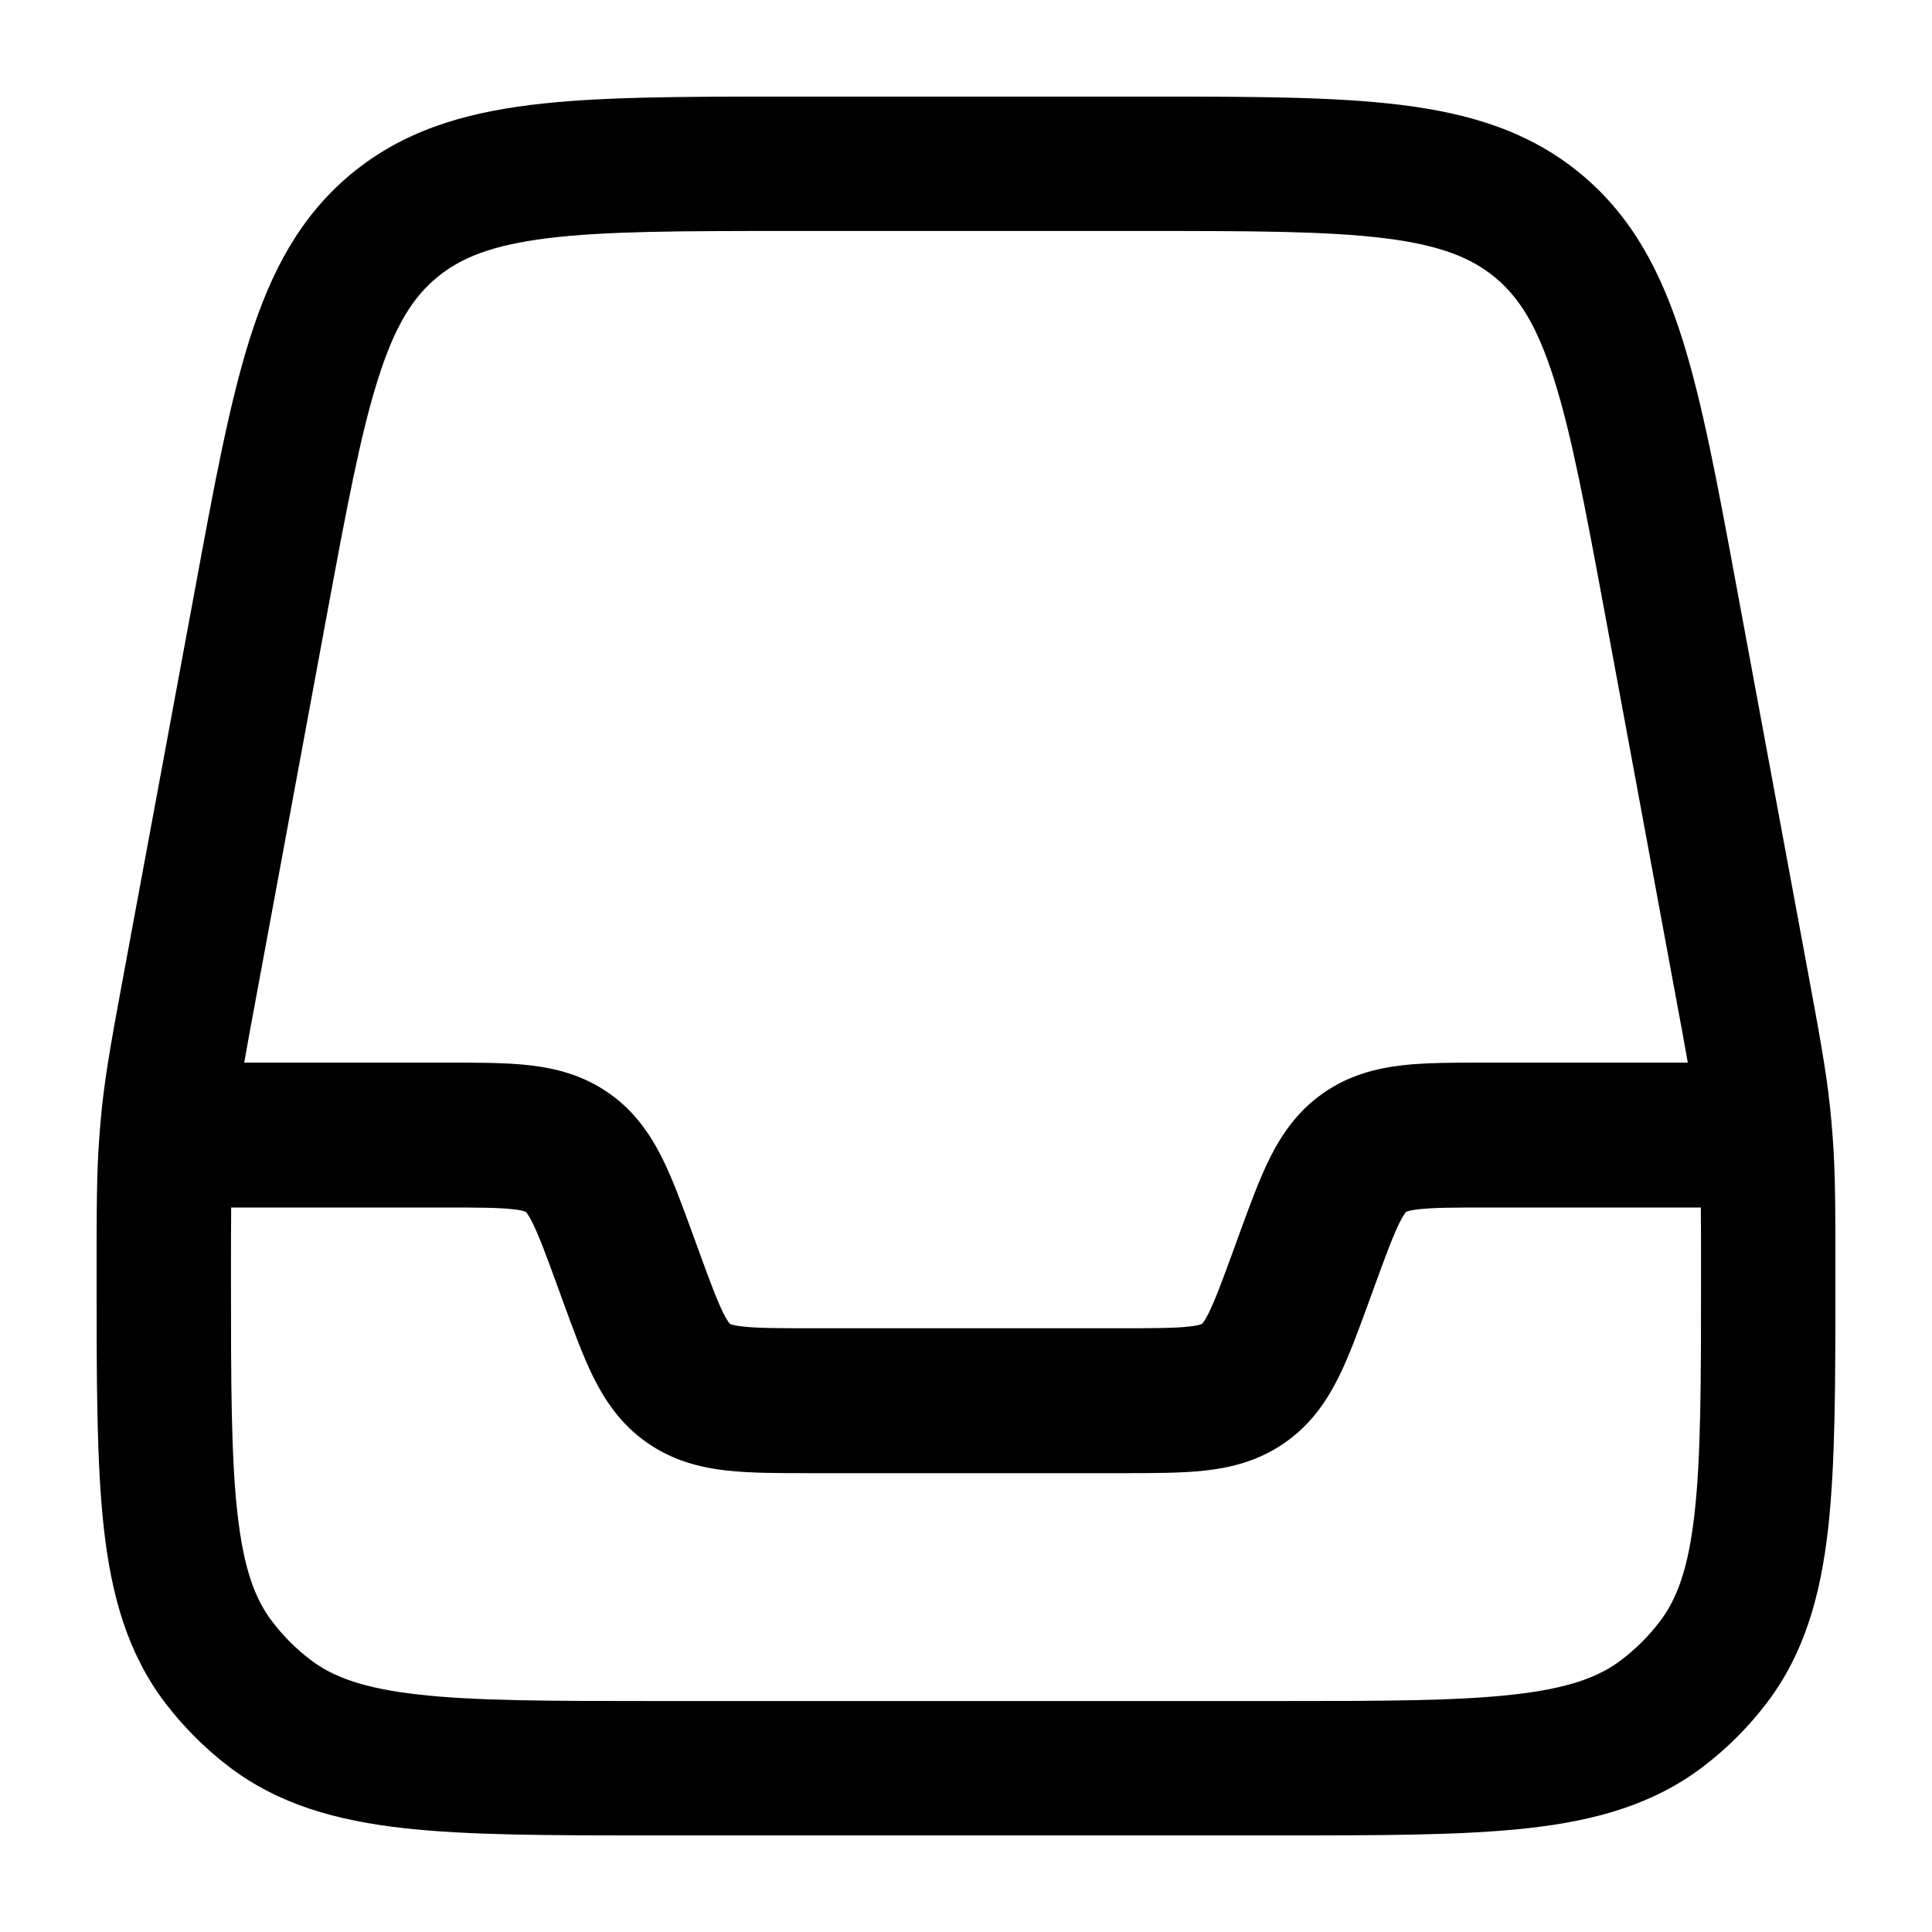
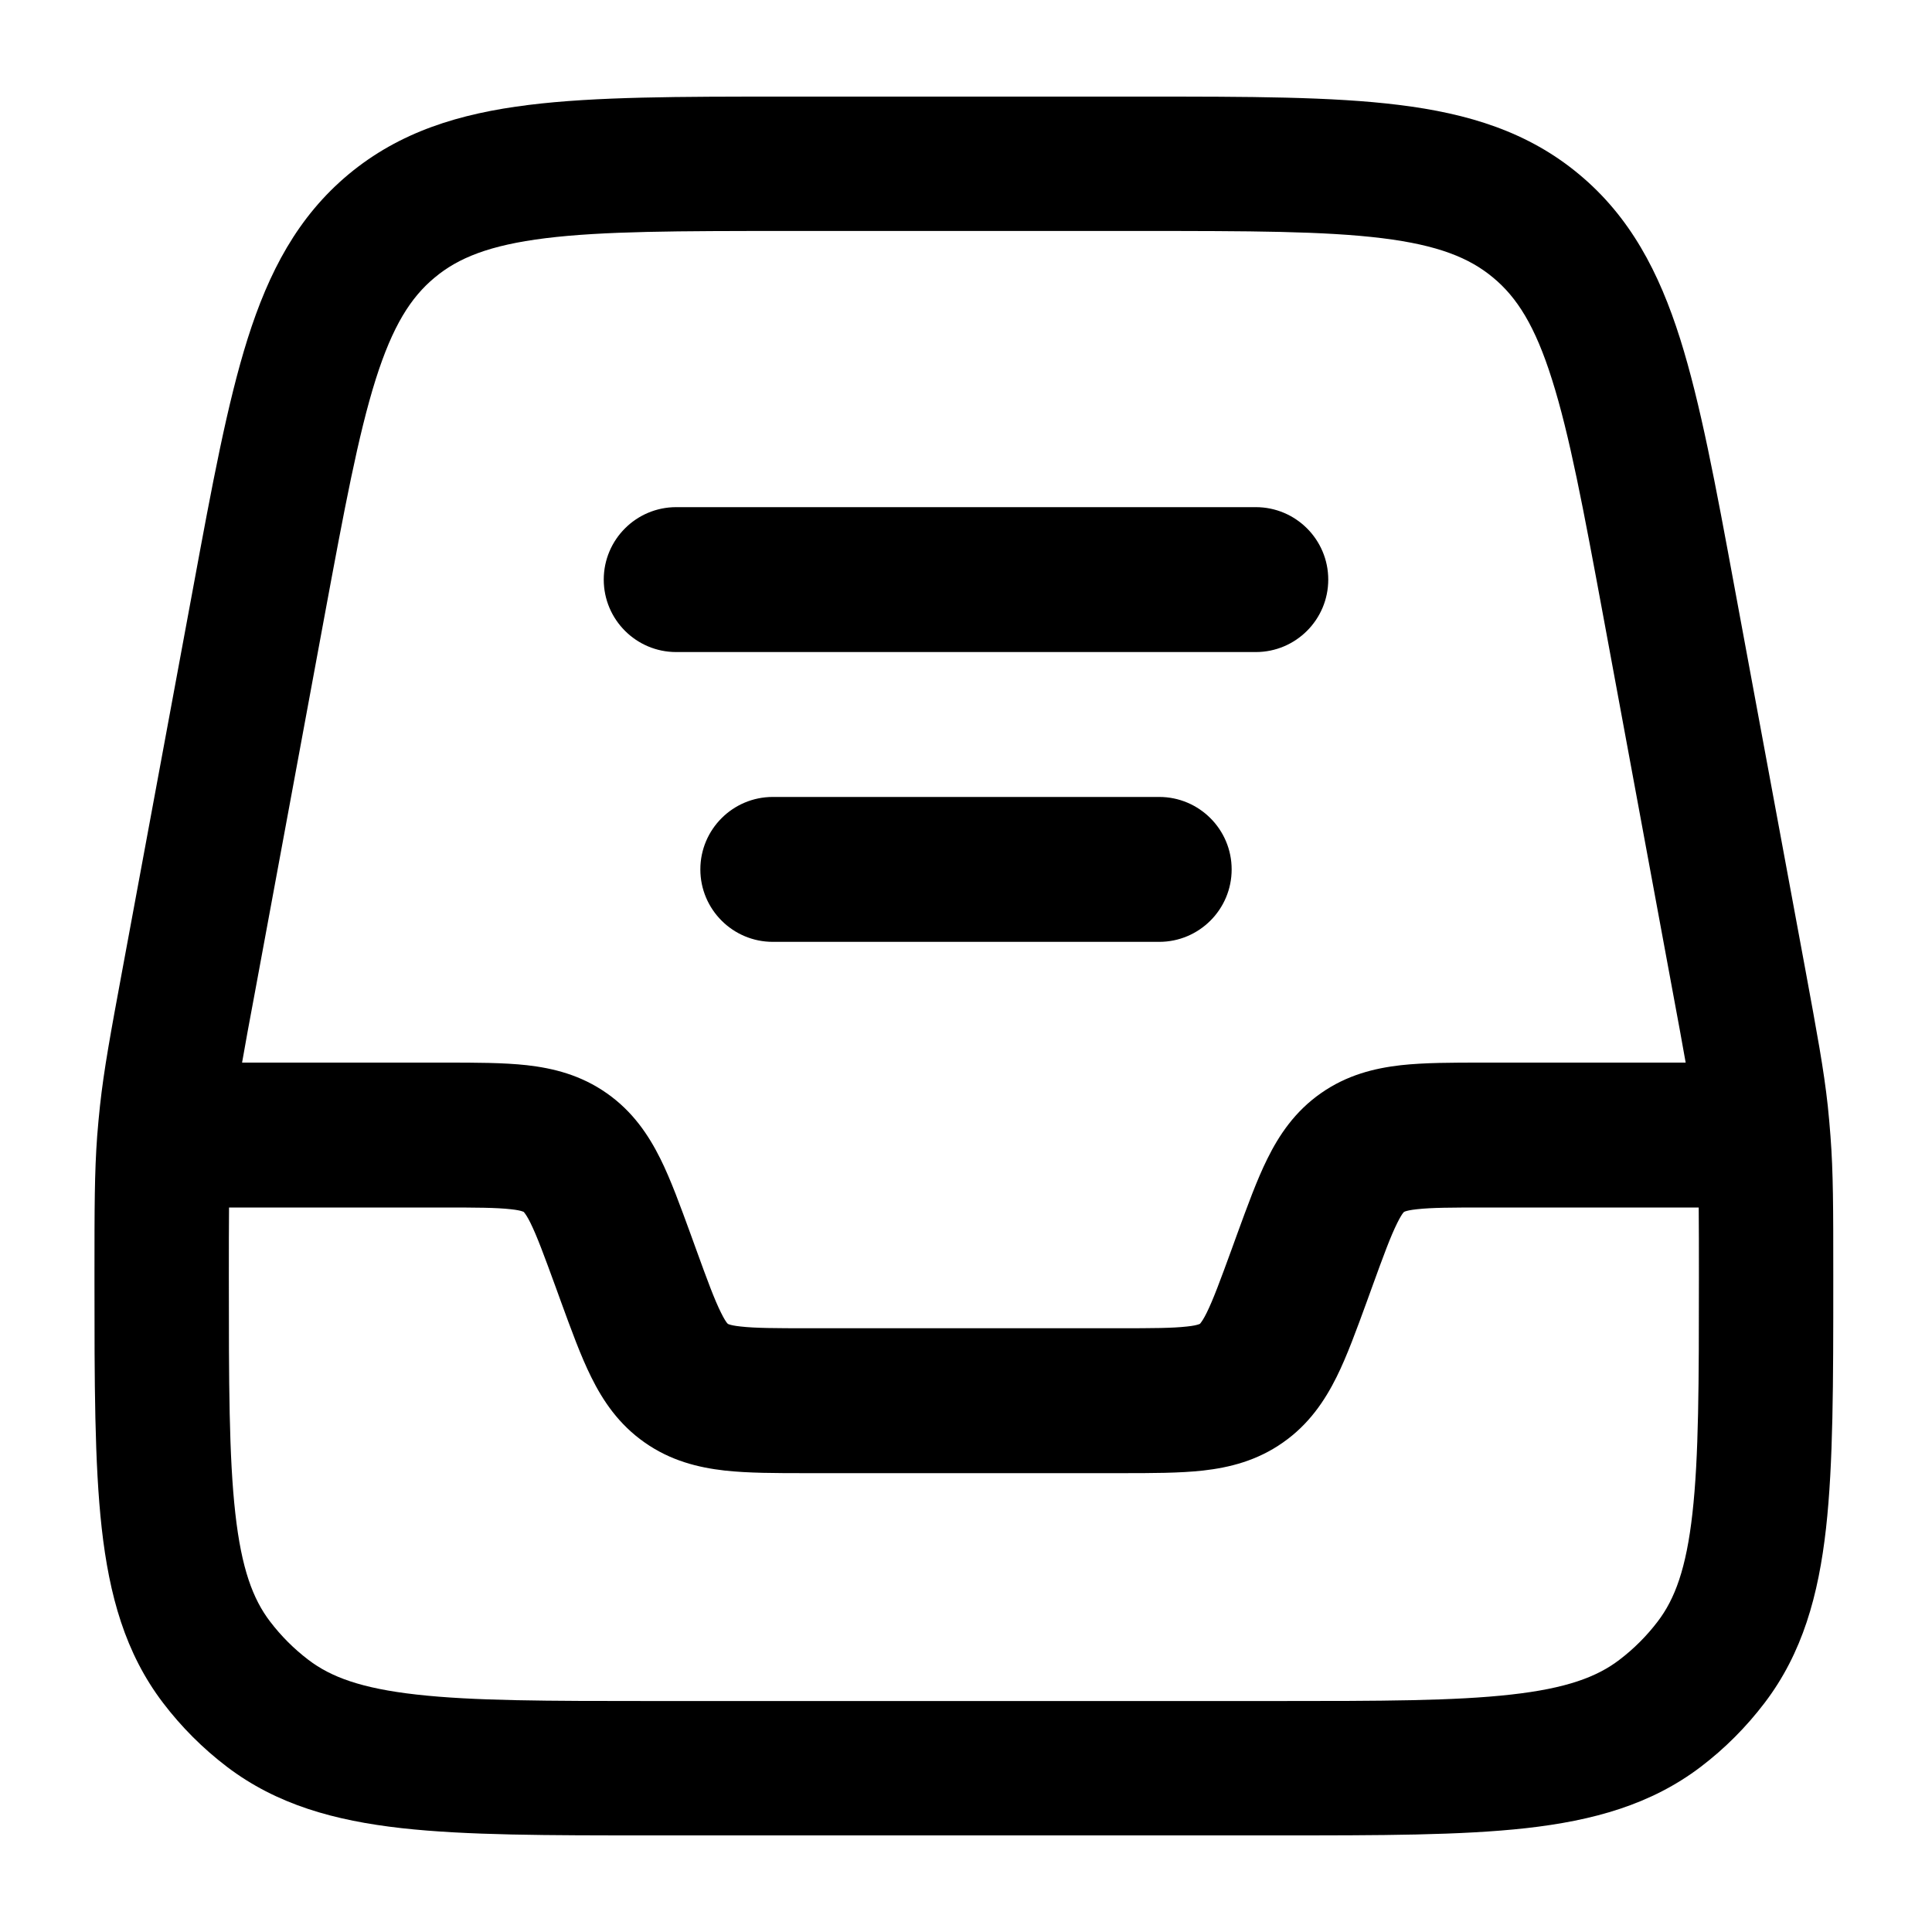
<svg xmlns="http://www.w3.org/2000/svg" width="20" height="20" viewBox="0 0 20 20" fill="currentColor">
-   <path fill-rule="evenodd" d="M11.876 1H8.124C7.056 1 6.19 1 5.497 1.086C4.776 1.175 4.159 1.365 3.631 1.804C3.104 2.243 2.804 2.815 2.585 3.508C2.375 4.174 2.217 5.025 2.023 6.076L1.289 10.038C1.166 10.701 1.098 11.071 1.057 11.447C1.046 11.551 1.037 11.656 1.029 11.76C1 12.137 1 12.514 1 13.188V13.261C1 14.306 1 15.148 1.075 15.82C1.153 16.515 1.319 17.113 1.709 17.627C1.9 17.877 2.123 18.101 2.373 18.291C2.887 18.681 3.485 18.847 4.18 18.925C4.852 19 5.694 19 6.739 19H13.261C14.306 19 15.148 19 15.82 18.925C16.515 18.847 17.113 18.681 17.627 18.291C17.877 18.101 18.101 17.877 18.291 17.627C18.681 17.113 18.847 16.515 18.925 15.82C19 15.148 19 14.306 19 13.261V13.188C19 12.514 19 12.137 18.971 11.76C18.963 11.656 18.954 11.551 18.943 11.447C18.902 11.071 18.834 10.701 18.711 10.038L17.977 6.076C17.783 5.025 17.625 4.174 17.415 3.508C17.196 2.815 16.896 2.243 16.369 1.804C15.841 1.365 15.224 1.175 14.502 1.086C13.81 1 12.944 1 11.876 1ZM4.521 2.874C4.767 2.669 5.09 2.538 5.668 2.466C6.266 2.392 7.045 2.391 8.17 2.391H11.83C12.955 2.391 13.734 2.392 14.332 2.466C14.91 2.538 15.233 2.669 15.479 2.874C15.725 3.078 15.913 3.372 16.088 3.928C16.27 4.502 16.413 5.268 16.618 6.374L17.337 10.261C17.395 10.571 17.438 10.807 17.472 11L15.366 11C15.057 11 14.767 11 14.523 11.027C14.251 11.058 13.966 11.128 13.697 11.317C13.427 11.505 13.264 11.75 13.142 11.995C13.033 12.214 12.934 12.488 12.828 12.778L12.774 12.927C12.652 13.261 12.581 13.453 12.514 13.589C12.484 13.65 12.463 13.68 12.453 13.694C12.447 13.7 12.445 13.703 12.444 13.704L12.443 13.705L12.442 13.705C12.441 13.706 12.437 13.707 12.43 13.71C12.413 13.716 12.377 13.725 12.31 13.732C12.159 13.749 11.955 13.75 11.599 13.75H8.401C8.045 13.75 7.84 13.749 7.69 13.732C7.623 13.725 7.587 13.716 7.57 13.71C7.567 13.709 7.564 13.708 7.562 13.707C7.56 13.706 7.559 13.706 7.558 13.705L7.557 13.705L7.556 13.704C7.555 13.703 7.553 13.7 7.547 13.694C7.537 13.68 7.516 13.65 7.486 13.589C7.419 13.453 7.348 13.261 7.226 12.927L7.172 12.778C7.066 12.488 6.967 12.214 6.858 11.995C6.736 11.75 6.573 11.505 6.304 11.317C6.035 11.128 5.749 11.058 5.477 11.027C5.233 11 4.942 11 4.634 11L2.528 11C2.562 10.807 2.605 10.571 2.663 10.261L3.382 6.374C3.587 5.268 3.73 4.502 3.912 3.928C4.087 3.372 4.275 3.078 4.521 2.874ZM2.393 12.5C2.391 12.69 2.391 12.92 2.391 13.219C2.391 14.316 2.392 15.08 2.458 15.666C2.522 16.238 2.64 16.553 2.817 16.785C2.931 16.935 3.065 17.069 3.215 17.183C3.447 17.36 3.763 17.478 4.334 17.542C4.92 17.608 5.684 17.609 6.781 17.609H13.219C14.316 17.609 15.08 17.608 15.666 17.542C16.238 17.478 16.553 17.36 16.785 17.183C16.935 17.069 17.069 16.935 17.183 16.785C17.36 16.553 17.478 16.238 17.542 15.666C17.608 15.08 17.609 14.316 17.609 13.219C17.609 12.92 17.609 12.69 17.607 12.5H15.401C15.045 12.5 14.841 12.501 14.69 12.518C14.623 12.525 14.587 12.534 14.57 12.54C14.563 12.543 14.559 12.544 14.558 12.545L14.557 12.545L14.556 12.546C14.555 12.547 14.553 12.55 14.547 12.556C14.537 12.57 14.516 12.6 14.486 12.661C14.419 12.797 14.348 12.989 14.226 13.323L14.172 13.472C14.066 13.762 13.967 14.036 13.858 14.255C13.736 14.5 13.573 14.745 13.303 14.933C13.034 15.122 12.749 15.192 12.477 15.223C12.233 15.25 11.943 15.25 11.634 15.25H8.366C8.058 15.25 7.767 15.25 7.523 15.223C7.251 15.192 6.965 15.122 6.696 14.933C6.427 14.745 6.264 14.5 6.142 14.255C6.033 14.036 5.934 13.762 5.828 13.472L5.774 13.323C5.652 12.989 5.581 12.797 5.514 12.661C5.484 12.6 5.463 12.57 5.453 12.556C5.447 12.55 5.445 12.547 5.444 12.546L5.443 12.545L5.442 12.545C5.441 12.544 5.437 12.543 5.43 12.54C5.413 12.534 5.377 12.525 5.31 12.518C5.16 12.501 4.955 12.5 4.599 12.5H2.393Z" fill="currentColor" />
+   <path fill-rule="evenodd" d="M6.25 6C6.25 5.586 6.586 5.25 7 5.25L13 5.25C13.414 5.25 13.75 5.586 13.75 6C13.75 6.414 13.414 6.75 13 6.75L7 6.75C6.586 6.75 6.25 6.414 6.25 6Z" fill="currentColor" />
+   <path fill-rule="evenodd" d="M7.25 9C7.25 8.586 7.586 8.25 8 8.25L12 8.25C12.414 8.25 12.75 8.586 12.75 9C12.75 9.414 12.414 9.75 12 9.75H8C7.586 9.75 7.25 9.414 7.25 9Z" fill="currentColor" />
+   <path fill-rule="evenodd" d="M11.854 1H8.102C7.034 1 6.168 1 5.475 1.086C4.754 1.175 4.137 1.365 3.609 1.804C3.082 2.243 2.782 2.815 2.563 3.508C2.353 4.174 2.195 5.025 2.001 6.076L1.267 10.038C1.144 10.701 1.076 11.071 1.035 11.447C1.024 11.551 1.014 11.656 1.006 11.76C0.978 12.137 0.978 12.514 0.978 13.188V13.261C0.978 14.306 0.978 15.148 1.053 15.82C1.131 16.515 1.296 17.113 1.687 17.627C1.877 17.877 2.101 18.101 2.351 18.291C2.865 18.681 3.462 18.847 4.157 18.925C4.83 19 5.672 19 6.717 19H13.239C14.284 19 15.126 19 15.798 18.925C16.493 18.847 17.091 18.681 17.605 18.291C17.855 18.101 18.078 17.877 18.268 17.627C18.659 17.113 18.825 16.515 18.903 15.82C18.978 15.148 18.978 14.306 18.978 13.261V13.188C18.978 12.514 18.978 12.137 18.949 11.76C18.941 11.656 18.932 11.551 18.921 11.447C18.88 11.071 18.811 10.701 18.689 10.038L17.955 6.076C17.761 5.025 17.603 4.174 17.393 3.508C17.174 2.815 16.874 2.243 16.346 1.804C15.819 1.365 15.202 1.175 14.48 1.086C13.788 1 12.922 1 11.854 1ZM4.499 2.874C4.744 2.669 5.068 2.538 5.646 2.466C6.244 2.392 7.023 2.391 8.148 2.391H11.808C12.932 2.391 13.712 2.392 14.31 2.466C14.888 2.538 15.211 2.669 15.457 2.874C15.703 3.078 15.891 3.372 16.066 3.928C16.248 4.502 16.391 5.268 16.596 6.374L17.315 10.261C17.373 10.571 17.416 10.807 17.45 11L15.344 11C15.035 11 14.745 11 14.501 11.027C14.229 11.058 13.943 11.128 13.674 11.317C13.405 11.505 13.241 11.75 13.12 11.995C13.011 12.214 12.912 12.488 12.806 12.778L12.752 12.927C12.63 13.261 12.559 13.453 12.492 13.589C12.462 13.65 12.441 13.68 12.43 13.694C12.425 13.7 12.422 13.704 12.422 13.704L12.421 13.705L12.42 13.705C12.42 13.705 12.415 13.707 12.407 13.71C12.39 13.716 12.355 13.725 12.287 13.732C12.137 13.749 11.932 13.75 11.577 13.75H8.379C8.023 13.75 7.818 13.749 7.668 13.732C7.6 13.725 7.565 13.716 7.548 13.71C7.544 13.709 7.542 13.708 7.54 13.707C7.538 13.706 7.536 13.705 7.536 13.705L7.535 13.705L7.534 13.704C7.534 13.704 7.53 13.7 7.525 13.694C7.514 13.68 7.494 13.65 7.464 13.589C7.396 13.453 7.325 13.261 7.204 12.927L7.15 12.778C7.044 12.488 6.945 12.214 6.836 11.995C6.714 11.75 6.55 11.505 6.281 11.317C6.012 11.128 5.727 11.058 5.455 11.027C5.211 11 4.92 11 4.612 11L2.506 11C2.539 10.807 2.583 10.571 2.641 10.261L3.36 6.374C3.565 5.268 3.708 4.502 3.889 3.928C4.065 3.372 4.253 3.078 4.499 2.874ZM2.371 12.5C2.369 12.69 2.369 12.92 2.369 13.219C2.369 14.316 2.37 15.08 2.436 15.666C2.5 16.238 2.618 16.553 2.795 16.785C2.909 16.935 3.043 17.069 3.193 17.183C3.425 17.36 3.74 17.478 4.312 17.542C4.898 17.608 5.662 17.609 6.758 17.609H13.197C14.293 17.609 15.058 17.608 15.643 17.542C16.215 17.478 16.531 17.36 16.763 17.183C16.913 17.069 17.047 16.935 17.161 16.785C17.338 16.553 17.456 16.238 17.52 15.666C17.586 15.08 17.587 14.316 17.587 13.219C17.587 12.92 17.587 12.69 17.585 12.5H15.379C15.023 12.5 14.818 12.501 14.668 12.518C14.601 12.525 14.565 12.534 14.548 12.54C14.54 12.543 14.536 12.545 14.536 12.545L14.535 12.545L14.534 12.546C14.534 12.546 14.53 12.55 14.525 12.556C14.514 12.57 14.494 12.6 14.464 12.661C14.396 12.797 14.325 12.989 14.204 13.323L14.15 13.472C14.044 13.762 13.945 14.036 13.836 14.255C13.714 14.5 13.55 14.745 13.281 14.933C13.012 15.122 12.727 15.192 12.455 15.223C12.211 15.25 11.92 15.25 11.611 15.25H8.344C8.035 15.25 7.745 15.25 7.501 15.223C7.229 15.192 6.943 15.122 6.674 14.933C6.405 14.745 6.241 14.5 6.12 14.255C6.011 14.036 5.912 13.762 5.806 13.472L5.752 13.323C5.63 12.989 5.559 12.797 5.492 12.661C5.462 12.6 5.441 12.57 5.43 12.556C5.425 12.55 5.422 12.546 5.422 12.546L5.421 12.545L5.42 12.545C5.42 12.545 5.415 12.543 5.407 12.54C5.391 12.534 5.355 12.525 5.288 12.518C5.137 12.501 4.933 12.5 4.577 12.5H2.371Z" fill="currentColor" />
</svg>
